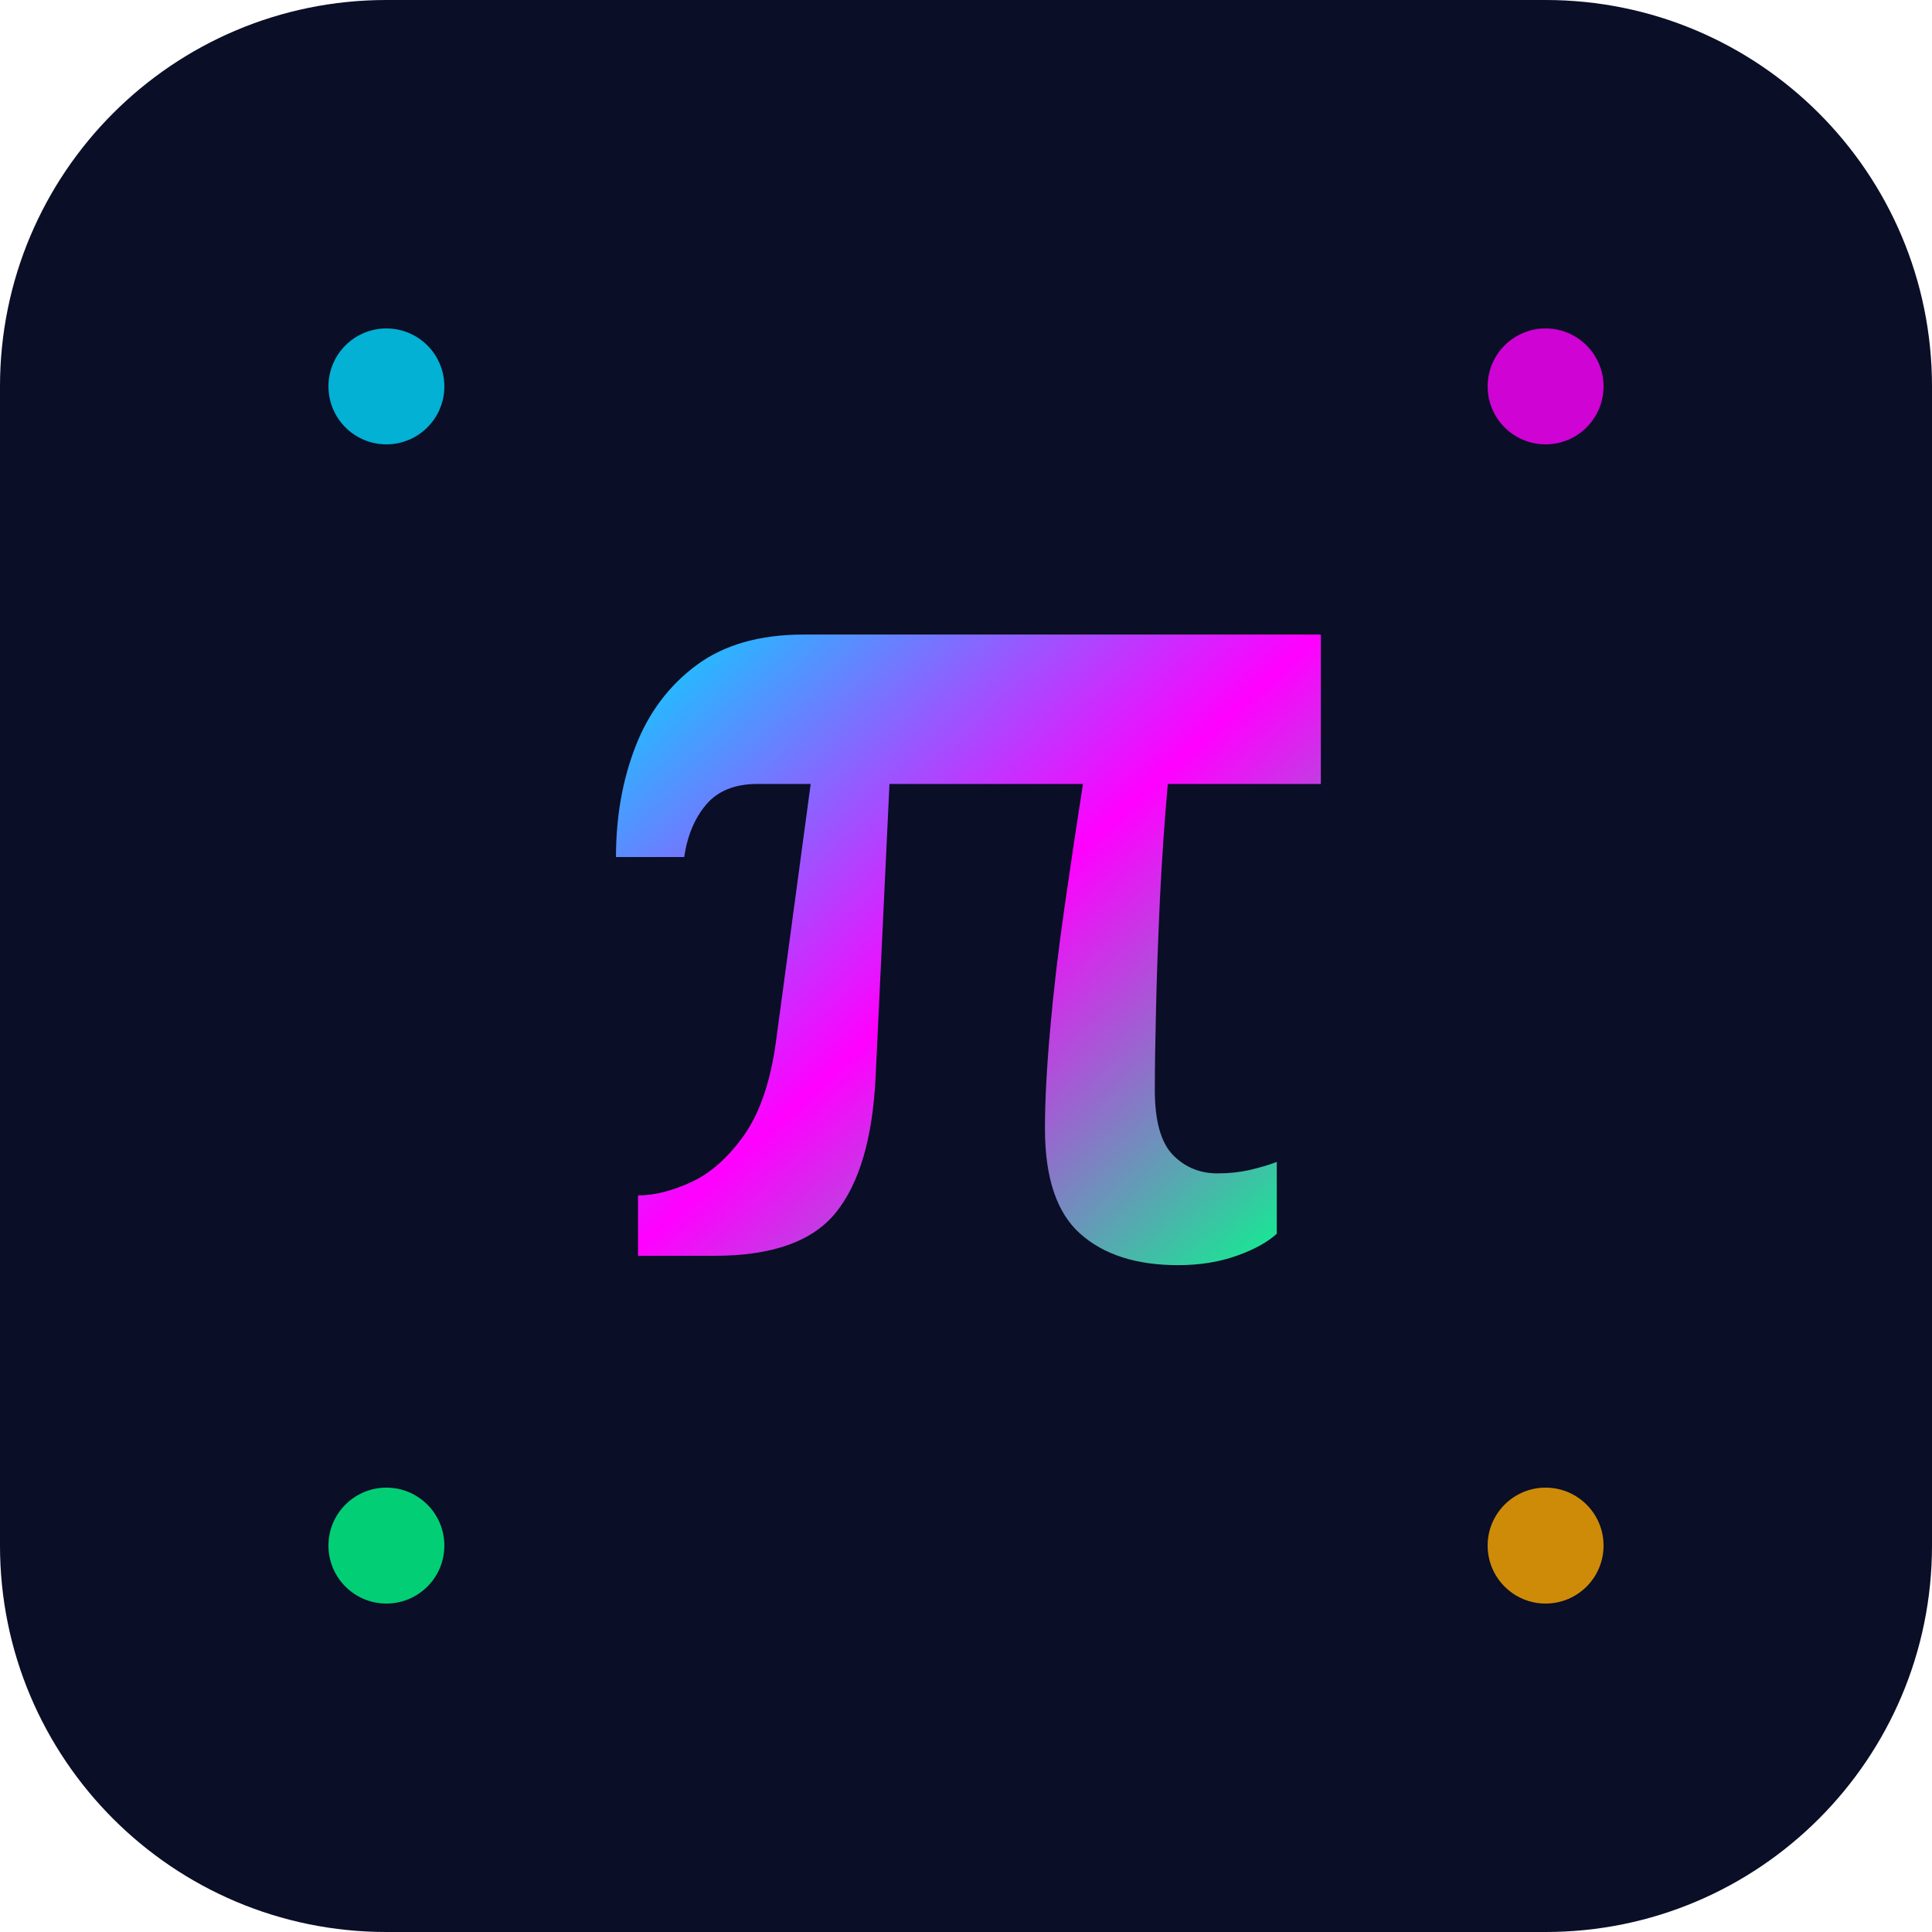
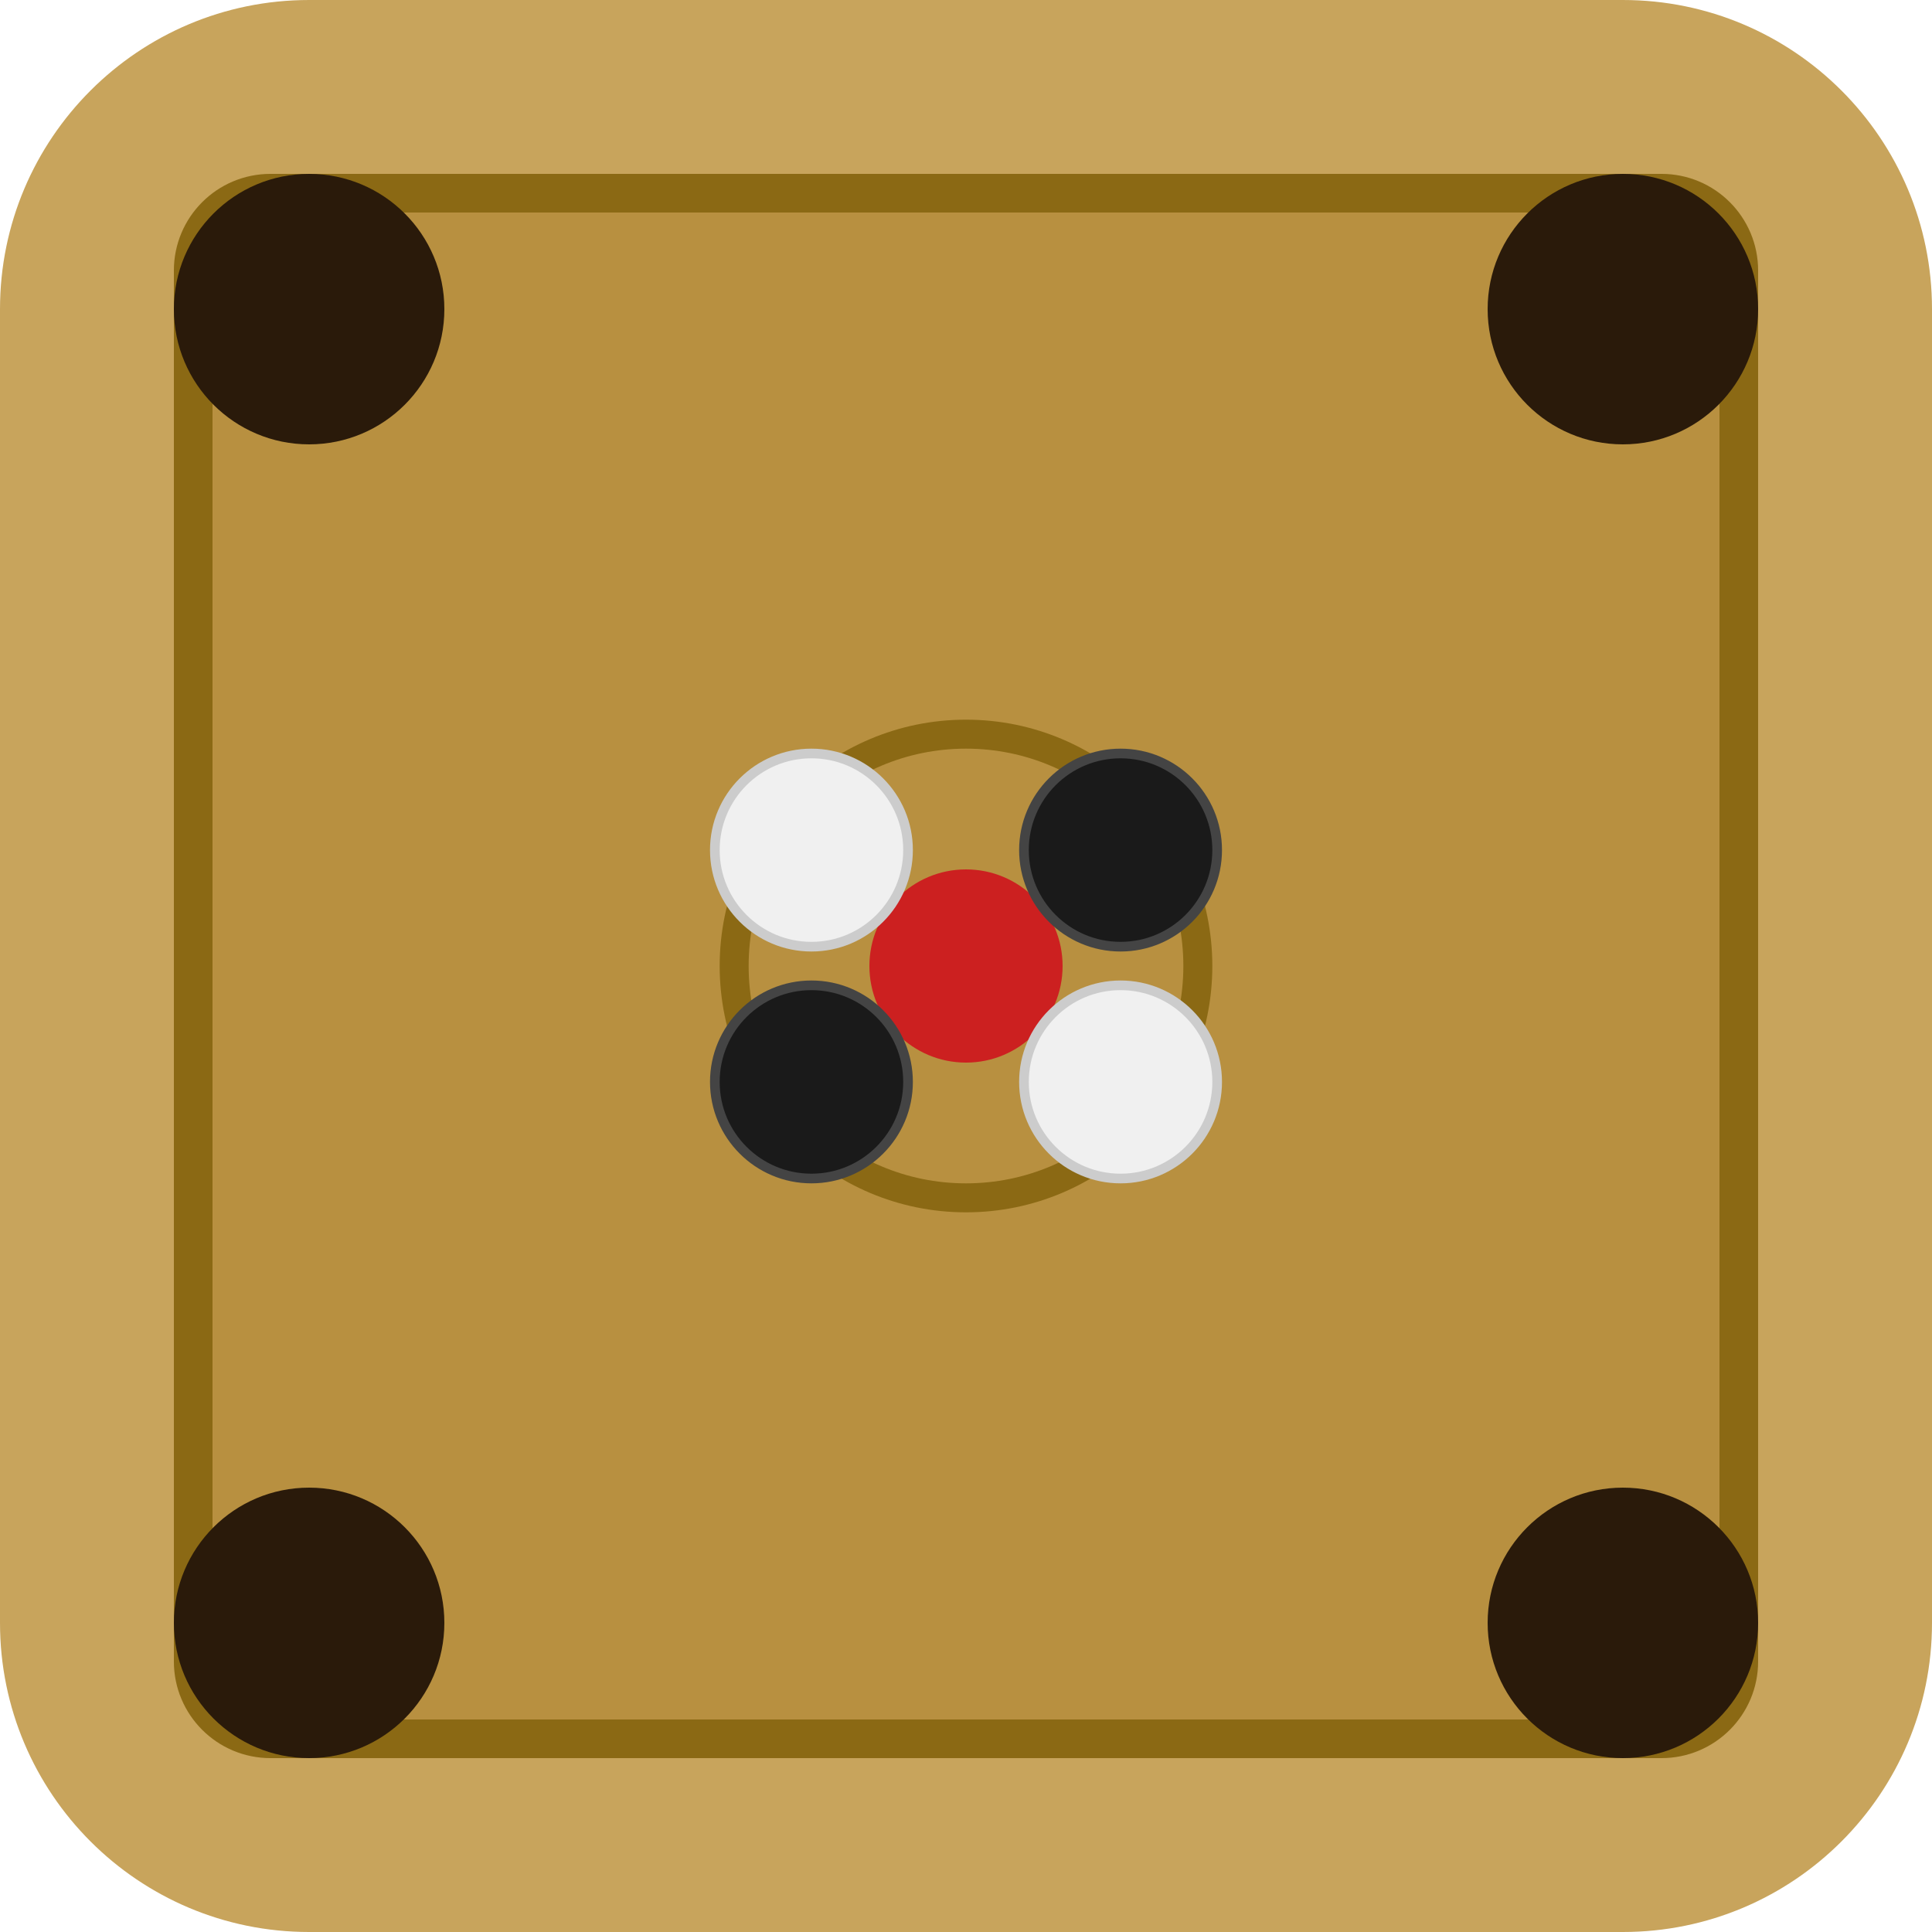
<svg xmlns="http://www.w3.org/2000/svg" viewBox="0 0 100 100">
-   <defs>
-     <linearGradient id="gradient" x1="0%" y1="0%" x2="100%" y2="100%">
-       <stop offset="0%" style="stop-color:#00d9ff;stop-opacity:1" />
-       <stop offset="50%" style="stop-color:#ff00ff;stop-opacity:1" />
-       <stop offset="100%" style="stop-color:#00ff88;stop-opacity:1" />
-     </linearGradient>
-   </defs>
-   <rect width="100" height="100" rx="20" fill="#0a0e27" />
-   <text x="50" y="65" font-family="serif" font-size="60" font-weight="bold" fill="url(#gradient)" text-anchor="middle">π</text>
-   <circle cx="20" cy="20" r="3" fill="#00d9ff" opacity="0.8" />
-   <circle cx="80" cy="20" r="3" fill="#ff00ff" opacity="0.8" />
-   <circle cx="20" cy="80" r="3" fill="#00ff88" opacity="0.8" />
-   <circle cx="80" cy="80" r="3" fill="#ffaa00" opacity="0.8" />
+   <rect width="100" height="100" rx="16" fill="#c8a45c" />
+   <rect x="10" y="10" width="80" height="80" rx="4" fill="#b89040" stroke="#8b6914" stroke-width="2" />
+   <circle cx="16" cy="16" r="7" fill="#2a1a0a" />
+   <circle cx="84" cy="16" r="7" fill="#2a1a0a" />
+   <circle cx="16" cy="84" r="7" fill="#2a1a0a" />
+   <circle cx="84" cy="84" r="7" fill="#2a1a0a" />
+   <circle cx="50" cy="50" r="12" fill="none" stroke="#8b6914" stroke-width="1.5" />
+   <circle cx="50" cy="50" r="5" fill="#cc2020" />
+   <circle cx="42" cy="44" r="5" fill="#f0f0f0" stroke="#ccc" stroke-width="0.5" />
+   <circle cx="58" cy="44" r="5" fill="#1a1a1a" stroke="#444" stroke-width="0.5" />
+   <circle cx="42" cy="56" r="5" fill="#1a1a1a" stroke="#444" stroke-width="0.5" />
+   <circle cx="58" cy="56" r="5" fill="#f0f0f0" stroke="#ccc" stroke-width="0.5" />
</svg>
